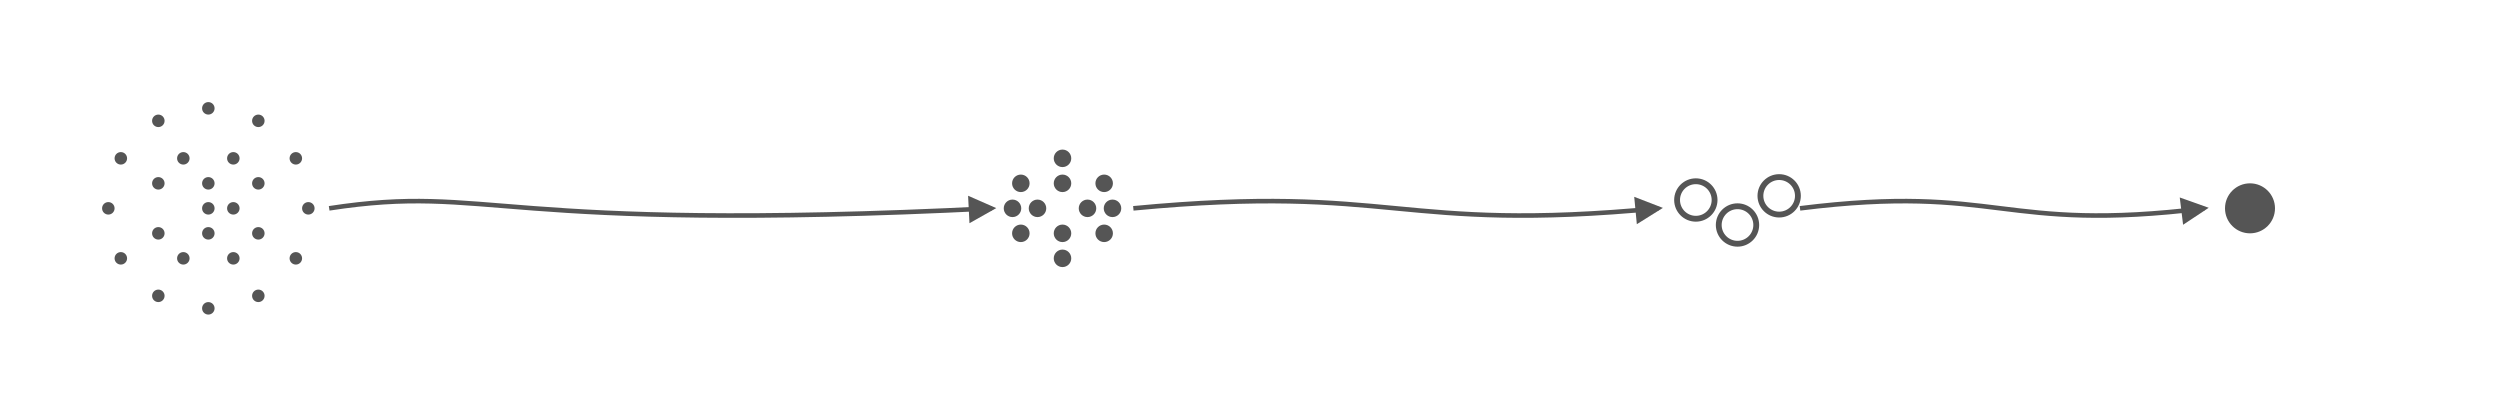
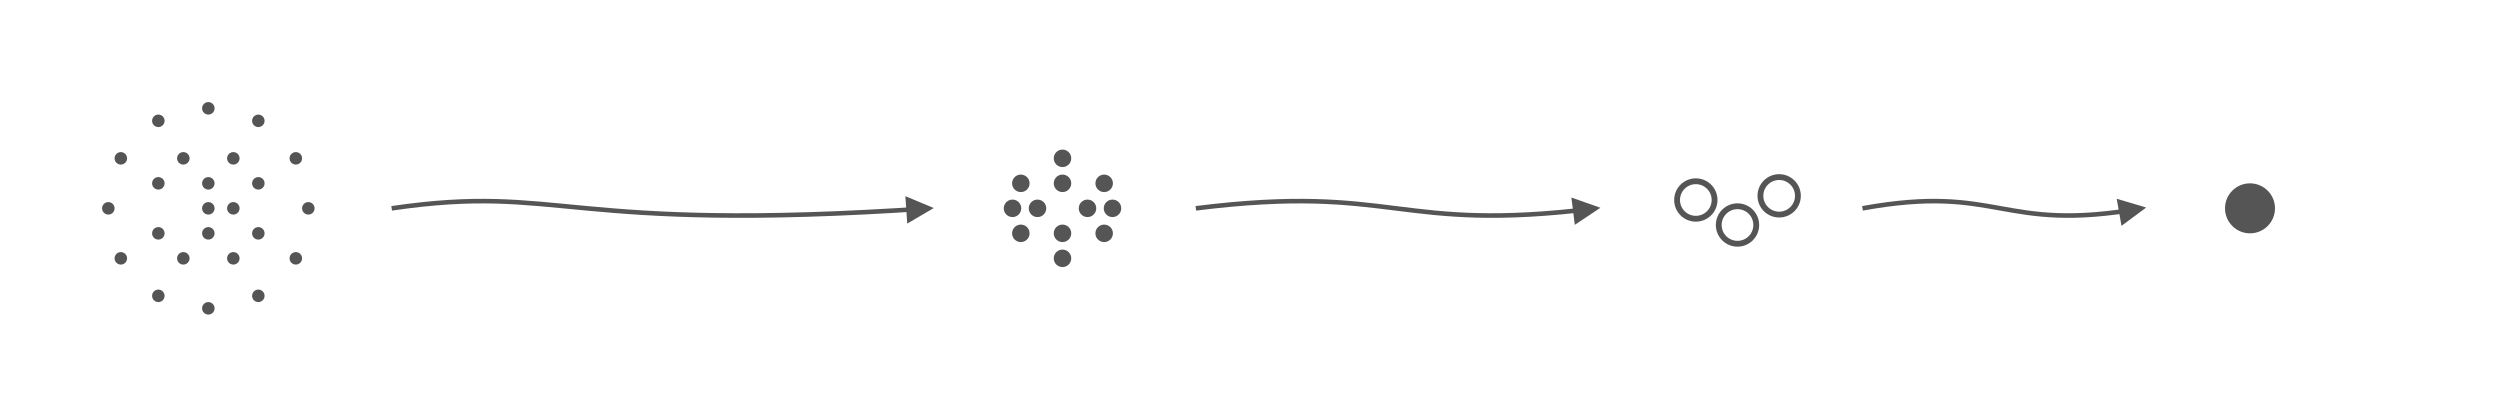
<svg xmlns="http://www.w3.org/2000/svg" viewBox="0 0 600 100" width="600" height="100" style="background:white">
  <style>
    .label { font-family: system-ui, sans-serif; font-size: 10px; fill: #555; text-anchor: middle; }
    .dot   { fill: #555; }
    .hollow { fill: none; stroke: #555; stroke-width: 1.4; }
    .arrow { fill: none; stroke: #555; stroke-width: 1.1; marker-end: url(#arrowhead); }
  </style>
  <defs>
    <marker id="arrowhead" markerWidth="6" markerHeight="6" refX="5" refY="3" orient="auto">
      <polygon points="0 0, 6 3, 0 6" fill="#555" />
    </marker>
  </defs>
  <g transform="translate(50,50)">
    <circle class="dot" r="1.5" cx="0" cy="-24" />
    <circle class="dot" r="1.5" cx="12" cy="-21" />
    <circle class="dot" r="1.5" cx="21" cy="-12" />
    <circle class="dot" r="1.5" cx="24" cy="0" />
    <circle class="dot" r="1.5" cx="21" cy="12" />
    <circle class="dot" r="1.5" cx="12" cy="21" />
    <circle class="dot" r="1.5" cx="0" cy="24" />
    <circle class="dot" r="1.5" cx="-12" cy="21" />
    <circle class="dot" r="1.5" cx="-21" cy="12" />
    <circle class="dot" r="1.5" cx="-24" cy="0" />
    <circle class="dot" r="1.5" cx="-21" cy="-12" />
    <circle class="dot" r="1.5" cx="-12" cy="-21" />
    <circle class="dot" r="1.5" cx="6" cy="-12" />
    <circle class="dot" r="1.5" cx="12" cy="-6" />
    <circle class="dot" r="1.5" cx="12" cy="6" />
    <circle class="dot" r="1.5" cx="6" cy="12" />
    <circle class="dot" r="1.5" cx="-6" cy="12" />
    <circle class="dot" r="1.5" cx="-12" cy="6" />
    <circle class="dot" r="1.5" cx="-12" cy="-6" />
    <circle class="dot" r="1.5" cx="-6" cy="-12" />
    <circle class="dot" r="1.5" cx="0" cy="0" />
    <circle class="dot" r="1.5" cx="0" cy="-6" />
    <circle class="dot" r="1.5" cx="6" cy="0" />
    <circle class="dot" r="1.5" cx="0" cy="6" />
  </g>
-   <path class="arrow" d="M79,50 C118,44 118,56 238,50" />
+   <path class="arrow" d="M94,50 C135,44 135,56 223,50" />
  <g transform="translate(255,50)">
    <circle class="dot" r="2.1" cx="0" cy="-12" />
    <circle class="dot" r="2.1" cx="10" cy="-6" />
    <circle class="dot" r="2.1" cx="12" cy="0" />
    <circle class="dot" r="2.1" cx="10" cy="6" />
    <circle class="dot" r="2.1" cx="0" cy="12" />
    <circle class="dot" r="2.1" cx="-10" cy="6" />
    <circle class="dot" r="2.1" cx="-12" cy="0" />
    <circle class="dot" r="2.1" cx="-10" cy="-6" />
    <circle class="dot" r="2.1" cx="6" cy="0" />
    <circle class="dot" r="2.1" cx="-6" cy="0" />
    <circle class="dot" r="2.1" cx="0" cy="-6" />
    <circle class="dot" r="2.1" cx="0" cy="6" />
  </g>
-   <path class="arrow" d="M272,50 C335,44 335,56 398,50" />
+   <path class="arrow" d="M287,50 C335,44 335,56 383,50" />
  <g transform="translate(415,50)">
    <circle class="hollow" r="4.5" cx="-8" cy="-2" />
    <circle class="hollow" r="4.5" cx="2" cy="4" />
    <circle class="hollow" r="4.5" cx="12" cy="-3" />
  </g>
-   <path class="arrow" d="M432,50 C480,44 480,56 529,50" />
+   <path class="arrow" d="M447,50 C480,44 480,56 514,50" />
  <g transform="translate(540,50)">
    <circle class="dot" r="6" cx="0" cy="0" />
  </g>
</svg>
